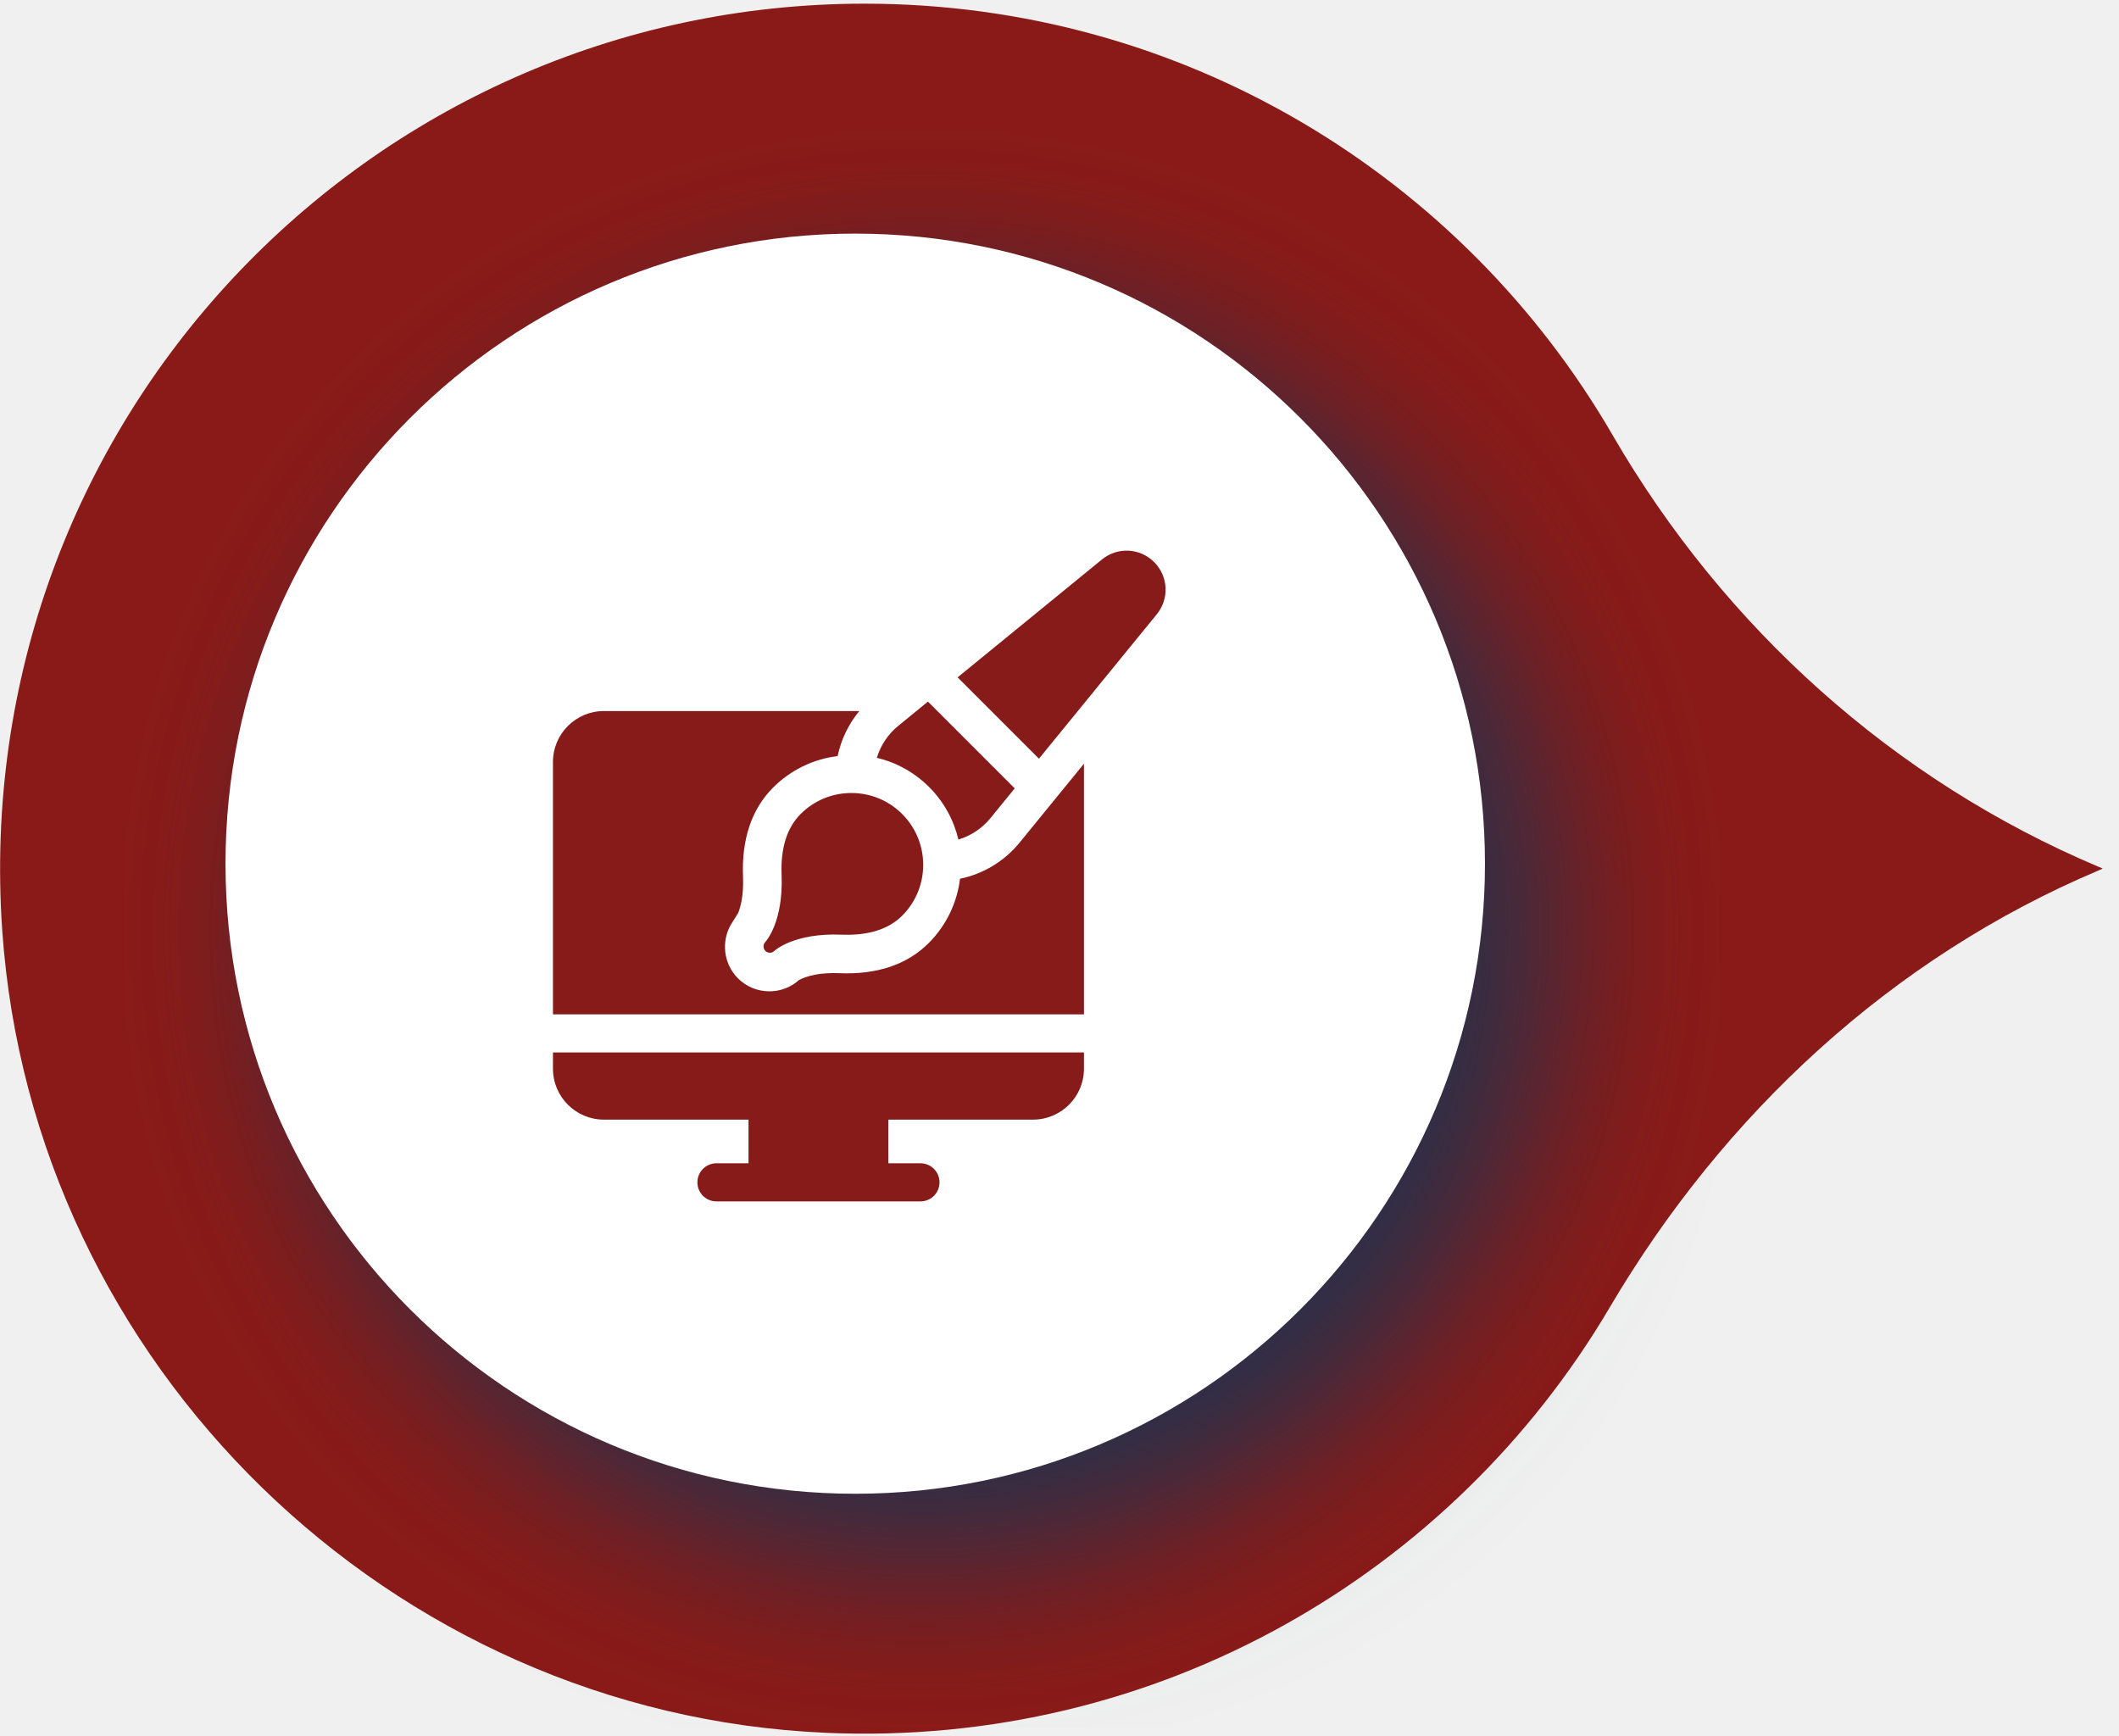
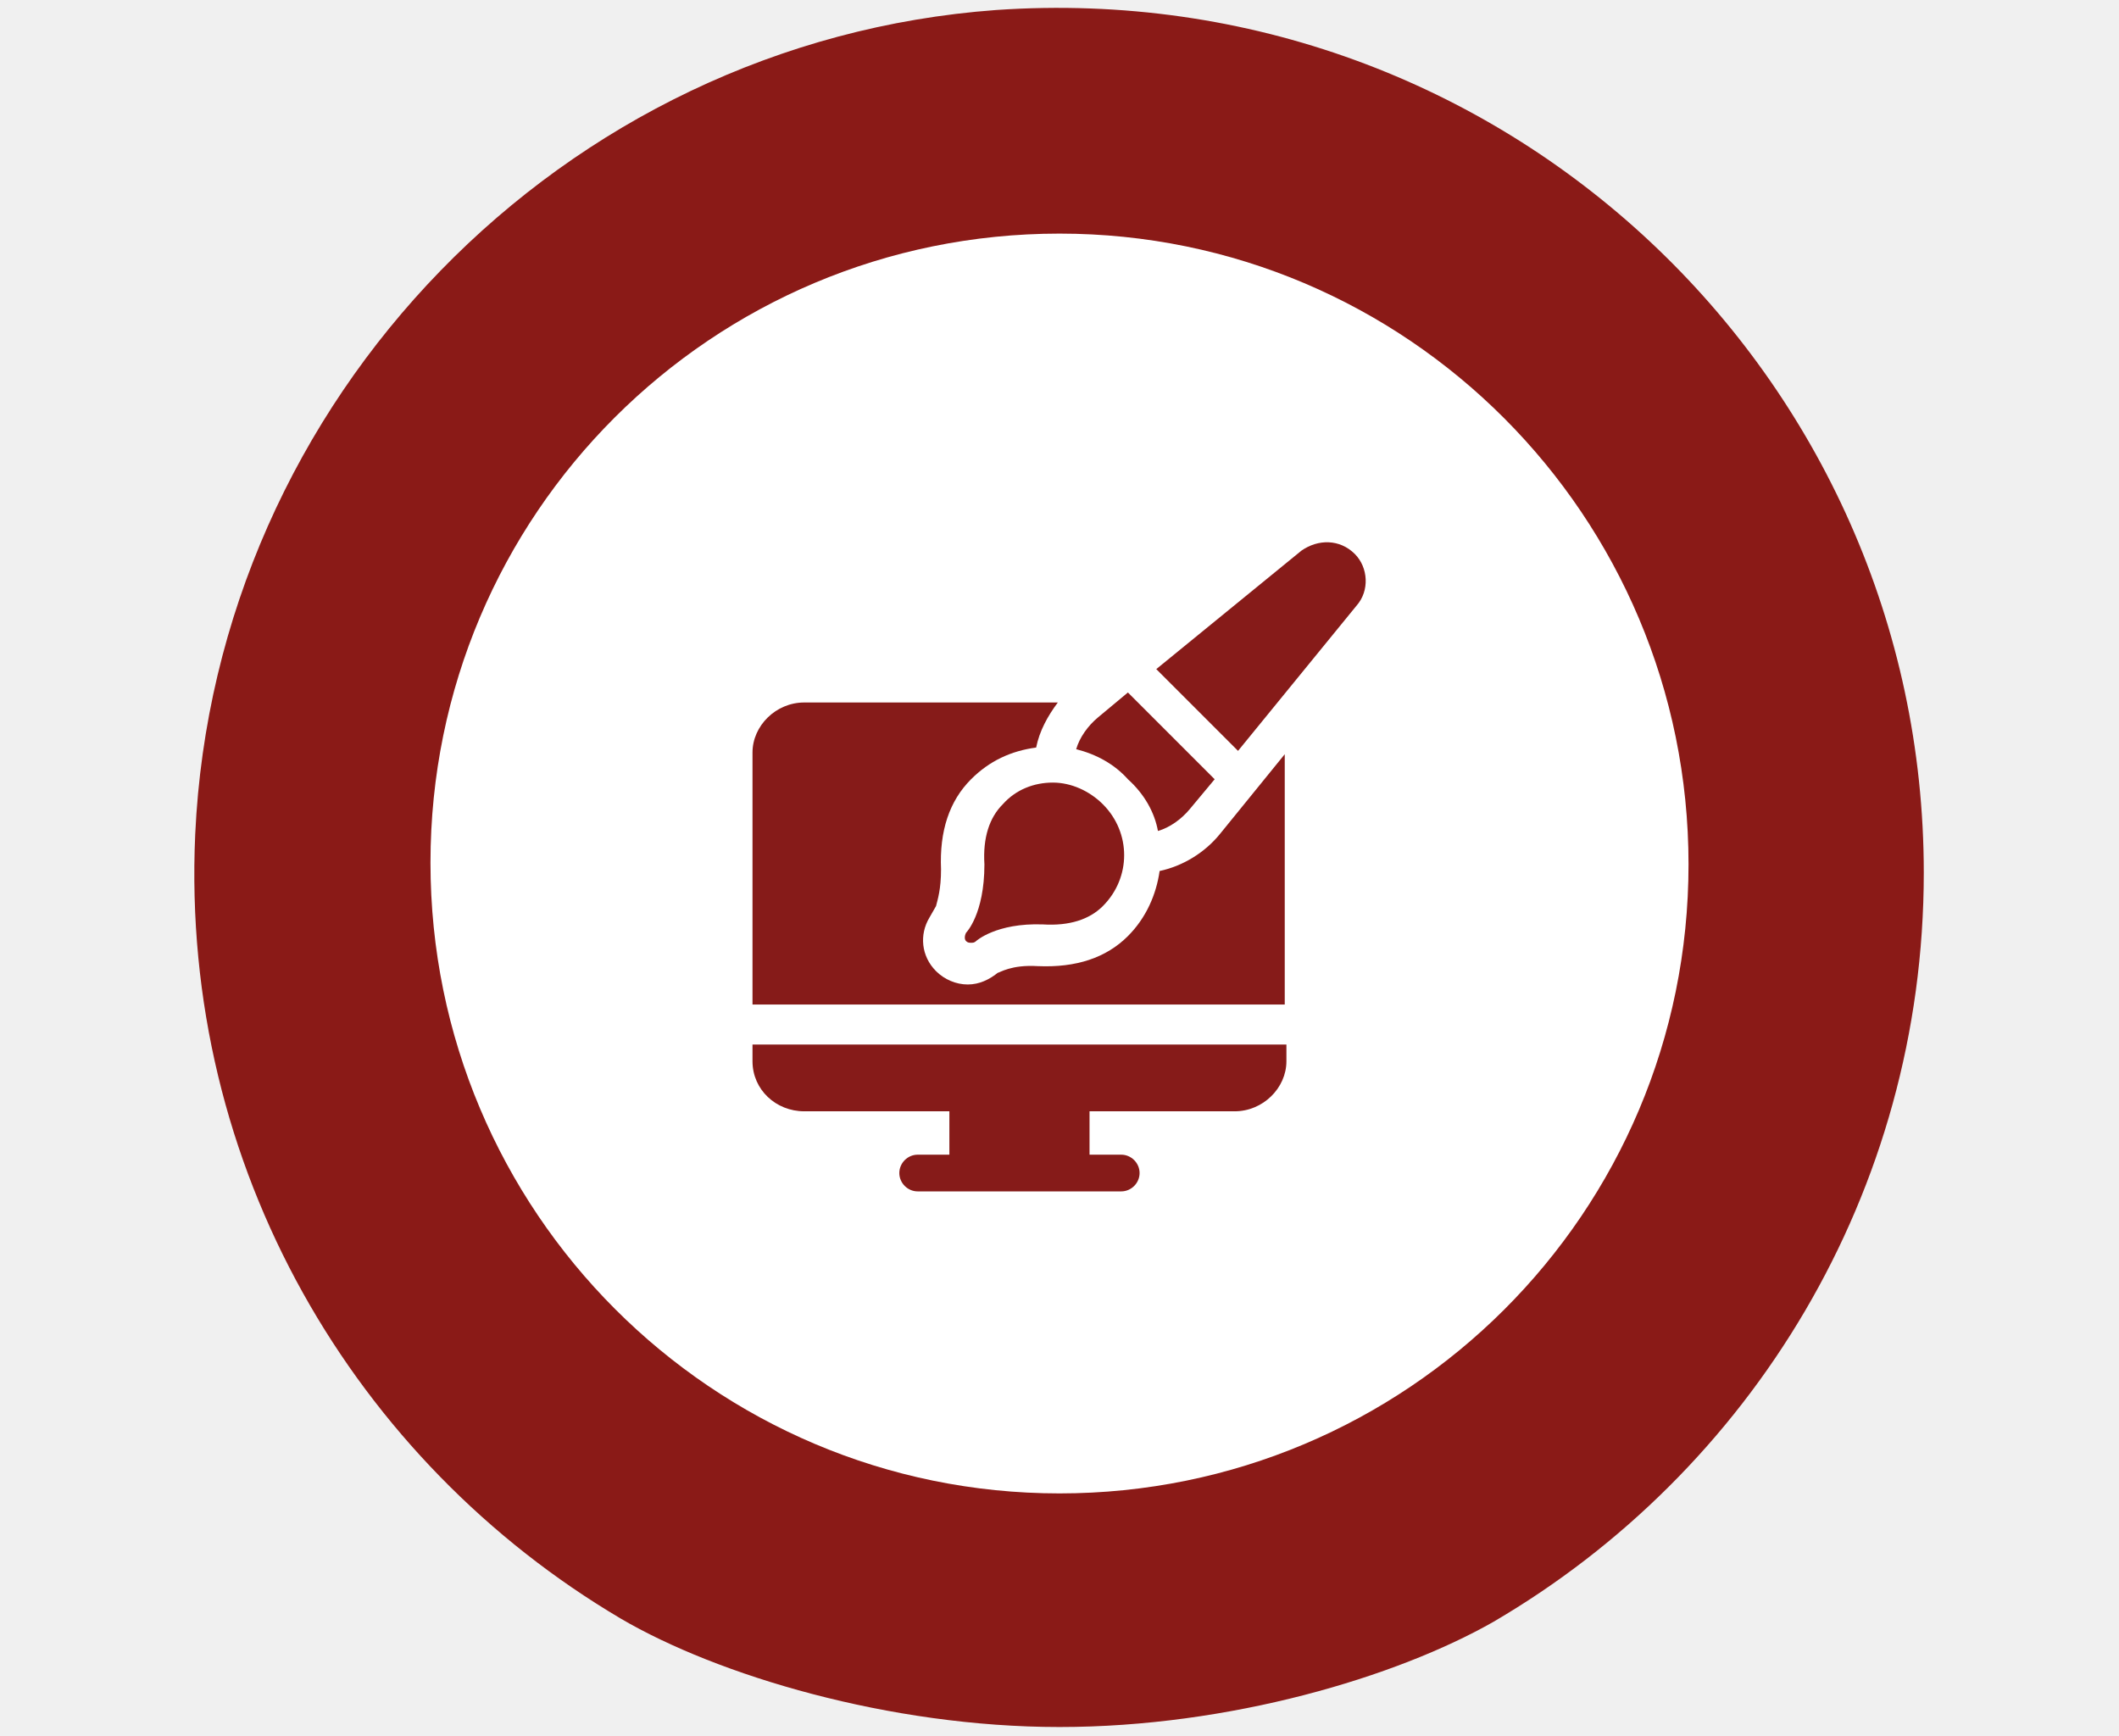
- <svg xmlns="http://www.w3.org/2000/svg" width="127" height="104" viewBox="0 0 127 104" fill="none">
-   <path d="M51.822 0.22C21.981 0.22 -1.977 25.47 0.136 55.783C1.953 81.828 23.395 102.701 49.467 103.846C69.455 104.735 87.087 94.271 96.469 78.367C103.307 66.759 113.375 57.399 125.785 52.161L126.027 52.053L125.771 51.945C113.496 46.761 103.347 37.617 96.657 26.089C87.693 10.616 70.976 0.22 51.809 0.22H51.822Z" fill="#8A1A17" />
-   <g filter="url(#filter0_d_23_1003)">
-     <path d="M51.258 89.521C30.414 89.521 13.516 72.615 13.516 51.761C13.516 30.906 30.414 14 51.258 14C72.102 14 89 30.906 89 51.761C89 72.615 72.102 89.521 51.258 89.521Z" fill="white" />
+ <svg xmlns="http://www.w3.org/2000/svg" xmlns:xlink="http://www.w3.org/1999/xlink" version="1.1" id="Layer_1" x="0px" y="0px" viewBox="0 0 127 104" style="enable-background:new 0 0 127 104;" xml:space="preserve">
+   <style type="text/css">
+ 	.st0{fill:#8A1A17;}
+ 	.st1{fill:#FFFFFF;}
+ 	.st2{clip-path:url(#SVGID_2_);}
+ 	.st3{fill:#861B19;}
+ </style>
+   <path class="st0" d="M115.3,52.3c0-29.8-25.2-53.8-55.6-51.7C33.7,2.5,12.9,23.9,11.7,50c-0.9,20,9.6,37.6,25.5,47  c5.8,3.4,16.1,6.5,26.3,6.5s20.2-3,26-6.3C104.9,88.2,115.3,71.5,115.3,52.3L115.3,52.3z" />
+   <g>
+     <path class="st1" d="M63.5,89.5c-20.8,0-37.7-16.9-37.7-37.8S42.7,14,63.5,14c20.8,0,37.7,16.9,37.7,37.8S84.3,89.5,63.5,89.5z" />
  </g>
-   <g clip-path="url(#clip0_23_1003)">
-     <path d="M57.539 52.663C57.363 54.094 56.72 55.459 55.659 56.519C54.371 57.808 52.569 58.416 50.307 58.324C48.72 58.261 47.987 58.676 47.867 58.751C47.381 59.177 46.764 59.41 46.113 59.41C45.401 59.41 44.731 59.133 44.227 58.63C43.358 57.76 43.218 56.42 43.812 55.398L44.237 54.723C44.382 54.371 44.578 53.675 44.532 52.55C44.441 50.286 45.049 48.486 46.337 47.197C47.393 46.142 48.743 45.488 50.202 45.314C50.409 44.321 50.856 43.393 51.501 42.613H36.192C34.51 42.613 33.141 43.981 33.141 45.663V60.79H64.966V45.769L61.099 50.509C60.189 51.62 58.926 52.377 57.539 52.663Z" fill="#861B19" />
-     <path d="M33.141 64.05C33.141 65.731 34.51 67.099 36.192 67.099H44.862V69.715H42.94C42.309 69.715 41.798 70.227 41.798 70.858C41.798 71.489 42.309 72 42.94 72H55.167C55.798 72 56.309 71.489 56.309 70.858C56.309 70.227 55.798 69.715 55.167 69.715H53.245V67.099H61.915C63.597 67.099 64.966 65.731 64.966 64.05V63.075H33.141V64.05H33.141Z" fill="#861B19" />
-     <path d="M45.871 56.448C45.871 56.449 45.87 56.449 45.87 56.449C45.87 56.449 45.87 56.449 45.87 56.449L45.87 56.45C45.87 56.45 45.87 56.45 45.869 56.45C45.869 56.45 45.869 56.45 45.869 56.45L45.869 56.45C45.869 56.451 45.869 56.451 45.869 56.451C45.869 56.451 45.869 56.451 45.868 56.451C45.868 56.451 45.868 56.451 45.868 56.451C45.868 56.451 45.868 56.451 45.868 56.451C45.868 56.452 45.868 56.452 45.868 56.452C45.868 56.452 45.868 56.452 45.868 56.452L45.867 56.452C45.723 56.601 45.724 56.839 45.871 56.986C45.946 57.061 46.043 57.098 46.141 57.098C46.237 57.098 46.334 57.062 46.408 56.989C46.431 56.966 47.585 55.9 50.428 56.014C52.027 56.078 53.253 55.695 54.072 54.876C55.751 53.197 55.751 50.465 54.072 48.786C53.259 47.973 52.177 47.525 51.027 47.525C49.877 47.525 48.795 47.972 47.982 48.786C47.163 49.605 46.78 50.831 46.844 52.431C46.959 55.288 45.88 56.439 45.871 56.448C45.871 56.448 45.871 56.448 45.871 56.448Z" fill="#861B19" />
-     <path d="M57.44 50.314C58.184 50.09 58.856 49.649 59.356 49.037L60.816 47.248L55.615 42.047L53.834 43.502C53.22 44.002 52.777 44.672 52.553 45.417C53.731 45.694 54.811 46.293 55.688 47.17C56.585 48.067 57.169 49.16 57.44 50.314Z" fill="#861B19" />
-     <path d="M69.172 33.686C68.322 32.835 66.976 32.767 66.044 33.529L57.394 40.594L62.268 45.468L69.33 36.814C70.091 35.882 70.023 34.537 69.172 33.686Z" fill="#861B19" />
+   <g>
+     <defs>
+       <rect id="SVGID_1_" x="44" y="32.5" width="39" height="39" />
+     </defs>
+     <clipPath id="SVGID_2_">
+       <use xlink:href="#SVGID_1_" style="overflow:visible;" />
+     </clipPath>
+     <g class="st2">
+       <path class="st3" d="M69.5,52.2c-0.2,1.4-0.8,2.8-1.9,3.9c-1.3,1.3-3.1,1.9-5.4,1.8c-1.6-0.1-2.3,0.4-2.4,0.4    c-0.5,0.4-1.1,0.7-1.8,0.7c-0.7,0-1.4-0.3-1.9-0.8c-0.9-0.9-1-2.2-0.4-3.2l0.4-0.7c0.1-0.4,0.3-1,0.3-2.2    c-0.1-2.3,0.5-4.1,1.8-5.4c1.1-1.1,2.4-1.7,3.9-1.9c0.2-1,0.7-1.9,1.3-2.7H48.2c-1.7,0-3.1,1.4-3.1,3v15.1H77v-15L73.1,50    C72.2,51.1,70.9,51.9,69.5,52.2z" />
+       <path class="st3" d="M45.1,63.6c0,1.7,1.4,3,3.1,3h8.7v2.6h-1.9c-0.6,0-1.1,0.5-1.1,1.1c0,0.6,0.5,1.1,1.1,1.1h12.2    c0.6,0,1.1-0.5,1.1-1.1c0-0.6-0.5-1.1-1.1-1.1h-1.9v-2.6h8.7c1.7,0,3.1-1.4,3.1-3v-1H45.1L45.1,63.6L45.1,63.6z" />
+       <path class="st3" d="M57.9,55.9C57.9,55.9,57.9,55.9,57.9,55.9C57.9,55.9,57.9,55.9,57.9,55.9L57.9,55.9    C57.9,55.9,57.9,55.9,57.9,55.9C57.9,56,57.9,56,57.9,55.9L57.9,55.9C57.9,56,57.9,56,57.9,55.9C57.9,56,57.9,56,57.9,55.9    C57.9,56,57.9,56,57.9,55.9C57.9,56,57.9,56,57.9,55.9C57.9,56,57.9,56,57.9,55.9C57.9,56,57.9,56,57.9,55.9L57.9,55.9    c-0.1,0.2-0.1,0.4,0,0.5c0.1,0.1,0.2,0.1,0.3,0.1c0.1,0,0.2,0,0.3-0.1c0,0,1.2-1.1,4-1c1.6,0.1,2.8-0.3,3.6-1.1    c1.7-1.7,1.7-4.4,0-6.1c-0.8-0.8-1.9-1.3-3-1.3s-2.2,0.4-3,1.3c-0.8,0.8-1.2,2-1.1,3.6C59,54.8,57.9,55.9,57.9,55.9    C57.9,55.9,57.9,55.9,57.9,55.9z" />
+       <path class="st3" d="M69.4,49.8c0.7-0.2,1.4-0.7,1.9-1.3l1.5-1.8l-5.2-5.2L65.8,43c-0.6,0.5-1.1,1.2-1.3,1.9    c1.2,0.3,2.3,0.9,3.1,1.8C68.6,47.6,69.2,48.7,69.4,49.8z" />
+       <path class="st3" d="M81.2,33.2C80.3,32.3,79,32.3,78,33l-8.7,7.1l4.9,4.9l7.1-8.7C82.1,35.4,82,34,81.2,33.2z" />
+     </g>
  </g>
-   <defs>
-     <filter id="filter0_d_23_1003" x="7.516" y="8" width="95.484" height="95.521" filterUnits="userSpaceOnUse" color-interpolation-filters="sRGB">
-       <feFlood flood-opacity="0" result="BackgroundImageFix" />
-       <feColorMatrix in="SourceAlpha" type="matrix" values="0 0 0 0 0 0 0 0 0 0 0 0 0 0 0 0 0 0 127 0" result="hardAlpha" />
-       <feOffset dx="4" dy="4" />
-       <feGaussianBlur stdDeviation="5" />
-       <feColorMatrix type="matrix" values="0 0 0 0 0 0 0 0 0 0.224 0 0 0 0 0.369 0 0 0 0.75 0" />
-       <feBlend mode="normal" in2="BackgroundImageFix" result="effect1_dropShadow_23_1003" />
-       <feBlend mode="normal" in="SourceGraphic" in2="effect1_dropShadow_23_1003" result="shape" />
-     </filter>
-     <clipPath id="clip0_23_1003">
-       <rect width="39" height="39" fill="white" transform="translate(32 33)" />
-     </clipPath>
-   </defs>
</svg>
